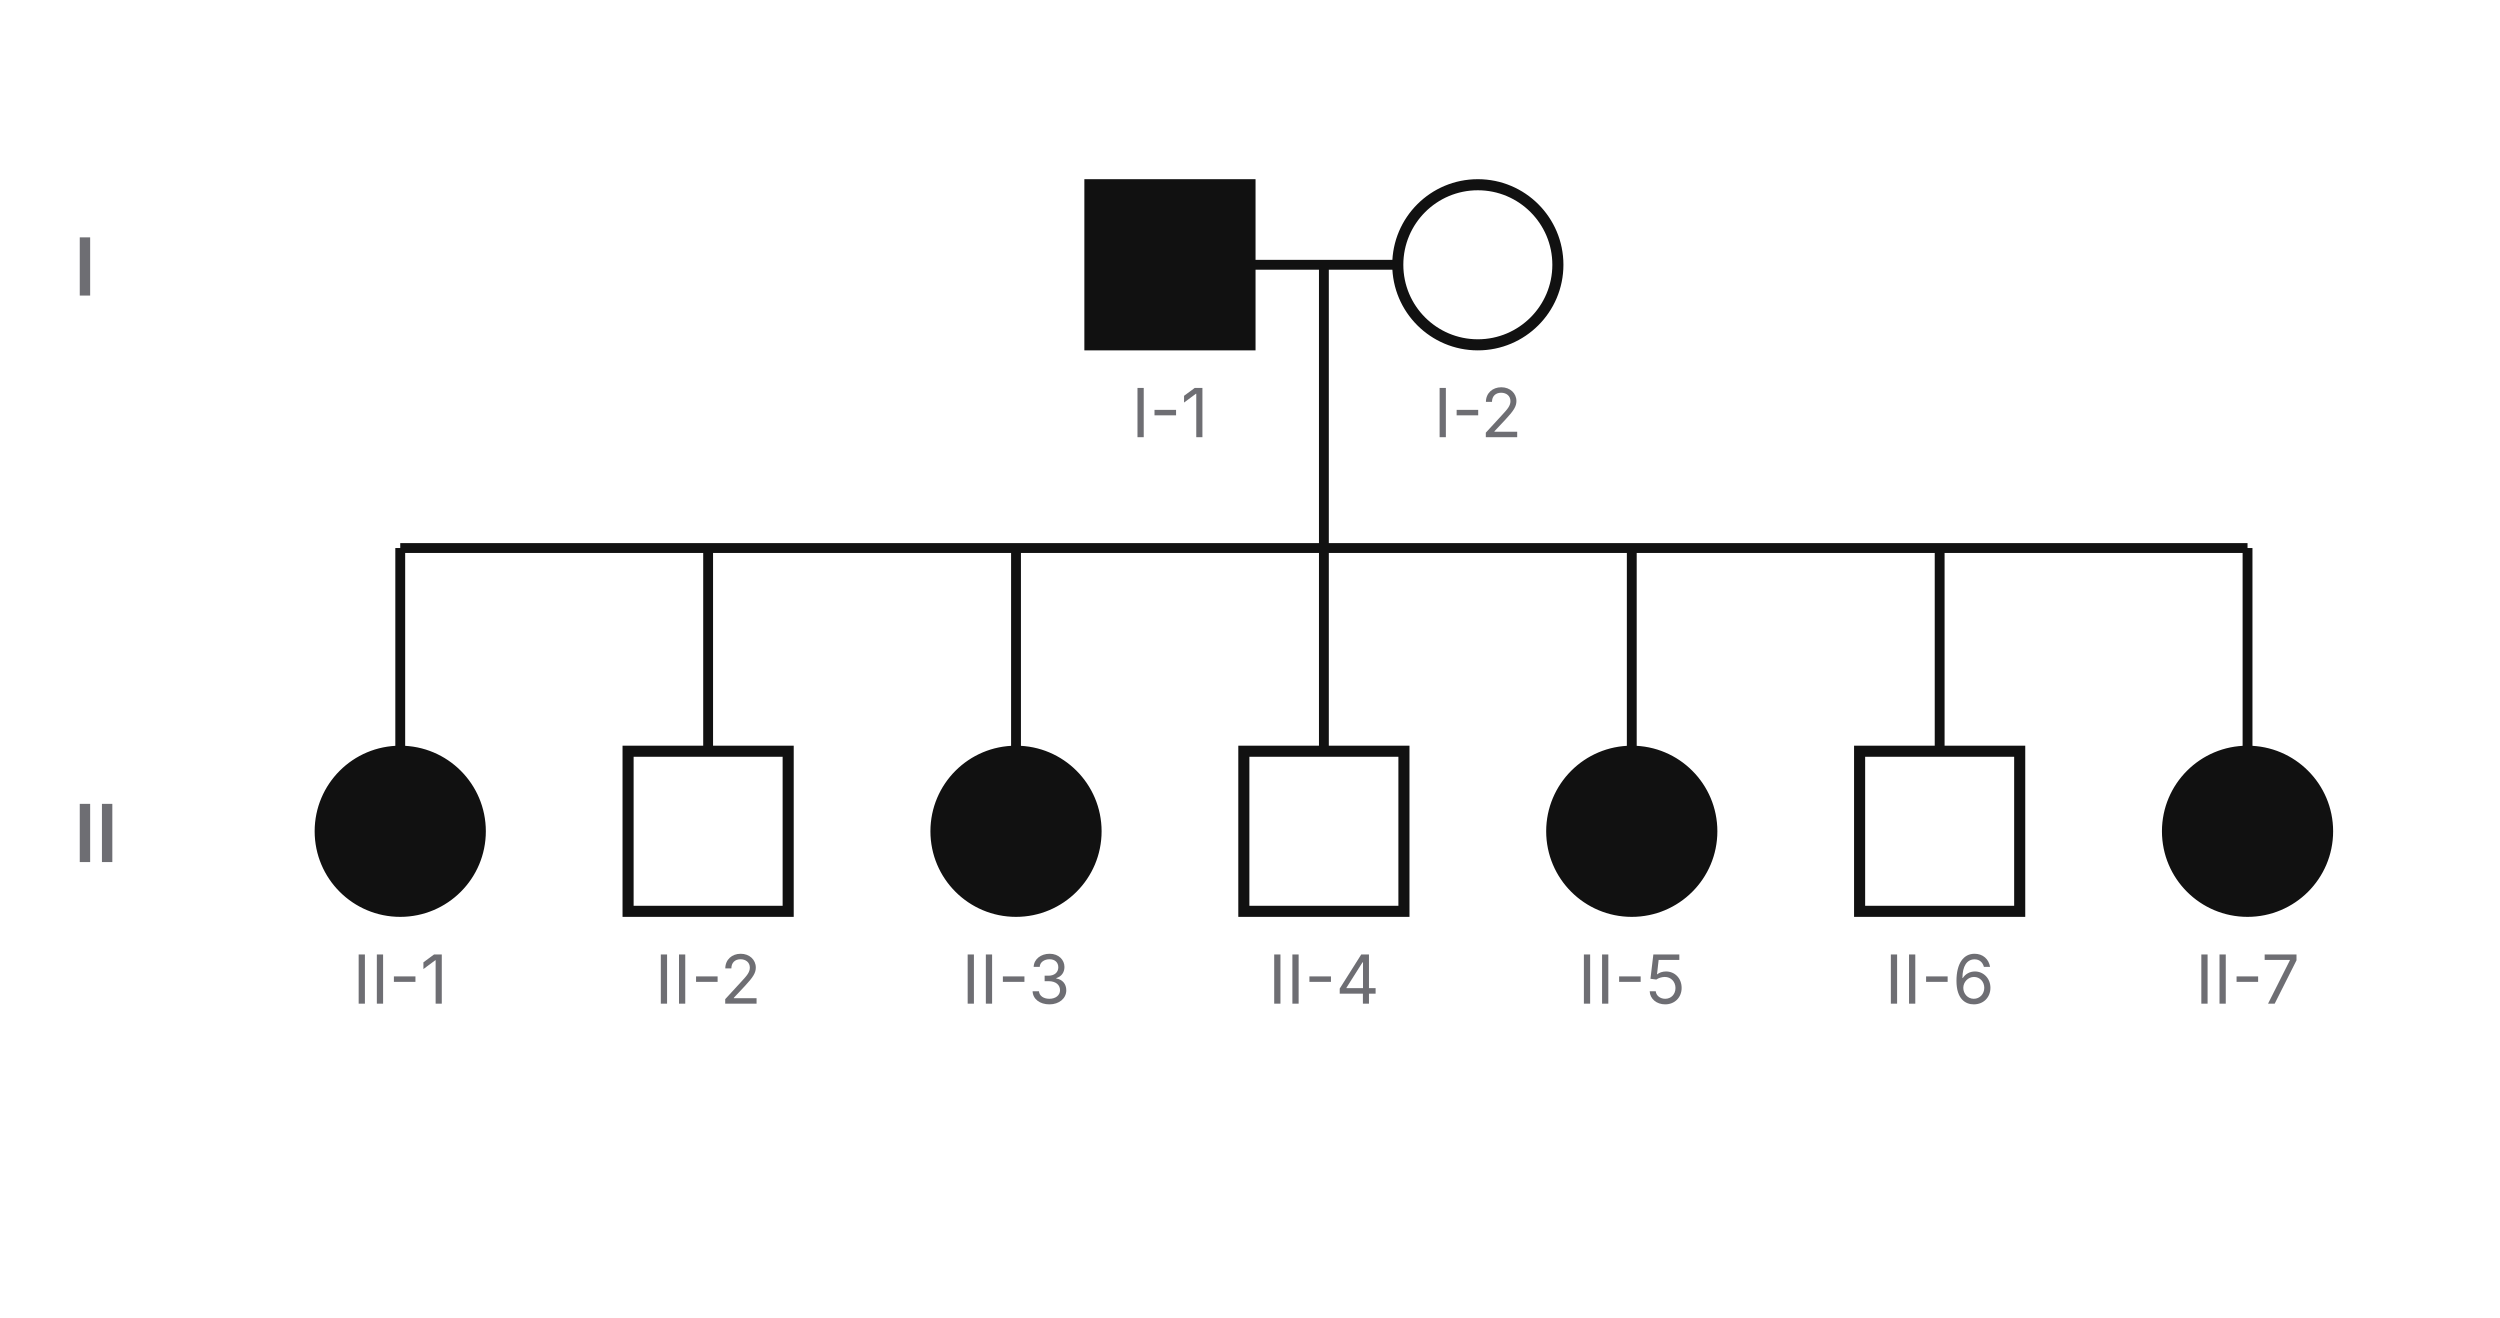
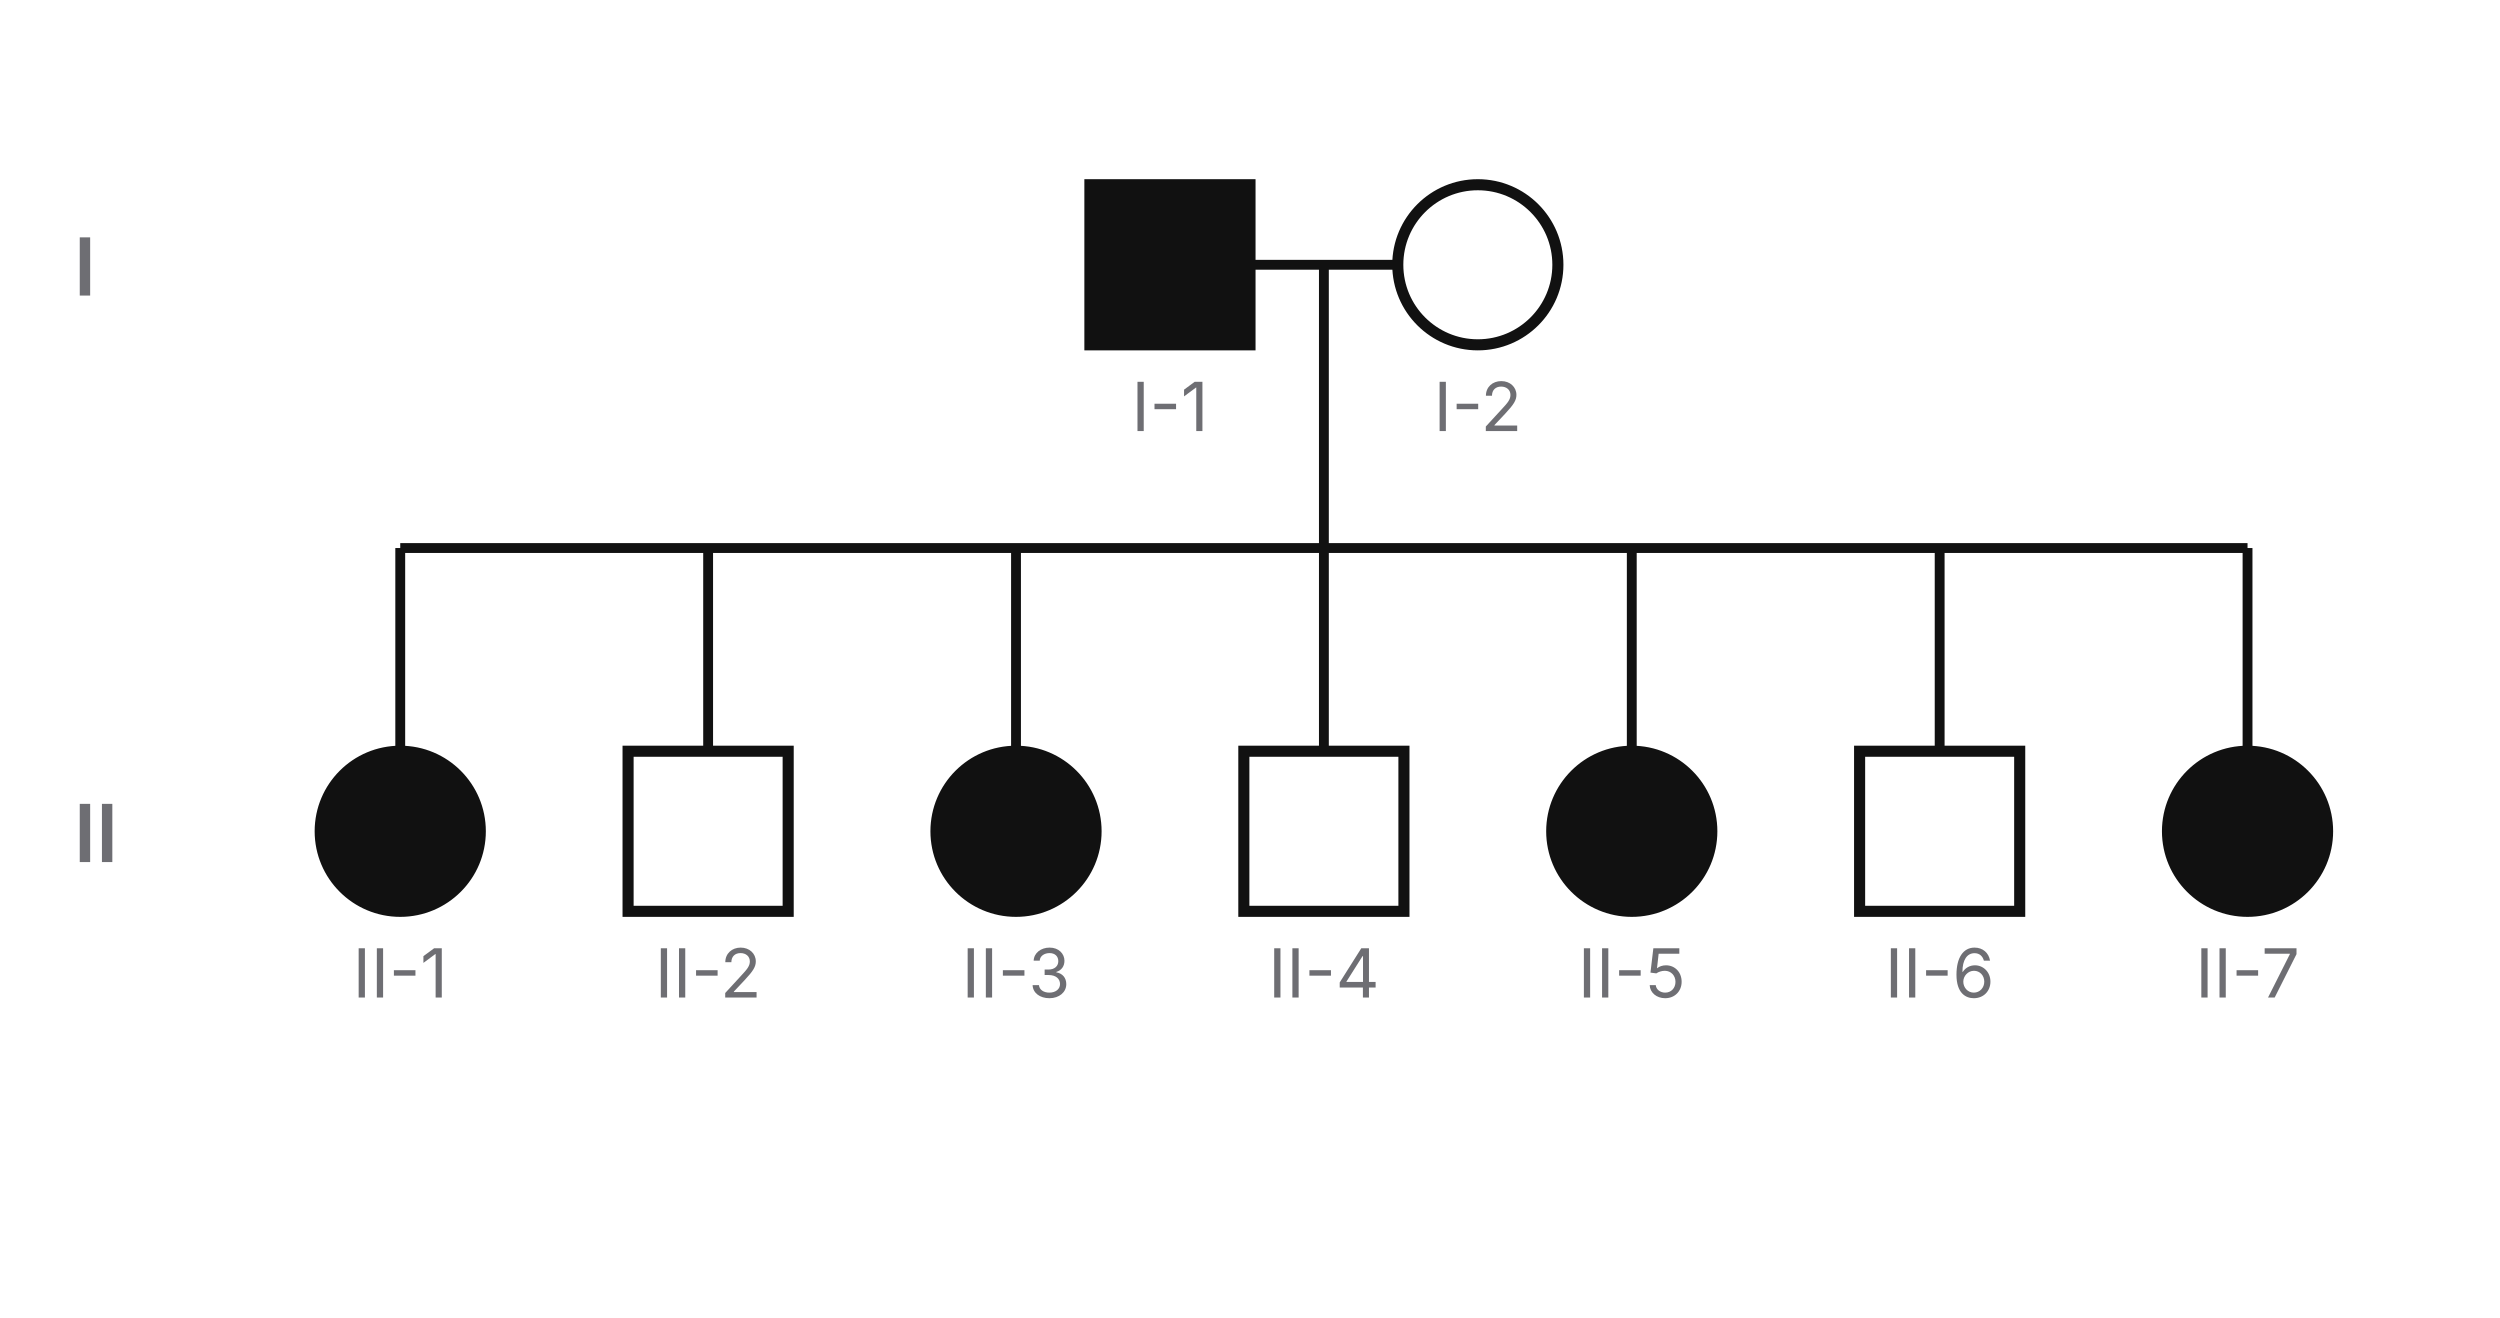
<svg xmlns="http://www.w3.org/2000/svg" viewBox="0 0 406 214" width="100%" style="max-width:406px;height:auto" role="img" aria-label="Pedigree: an affected father and a noncarrier mother have four affected daughters and three unaffected sons.">
  <text x="12" y="48" font-size="13" font-weight="600" fill="var(--muted, #6e6e73)" font-family="Inter, system-ui, sans-serif">I</text>
  <text x="12" y="140" font-size="13" font-weight="600" fill="var(--muted, #6e6e73)" font-family="Inter, system-ui, sans-serif">II</text>
  <line x1="203" y1="43" x2="227" y2="43" stroke="var(--text, #111111)" stroke-width="1.6" />
  <line x1="215" y1="43" x2="215" y2="89" stroke="var(--text, #111111)" stroke-width="1.6" />
  <line x1="65" y1="89" x2="365" y2="89" stroke="var(--text, #111111)" stroke-width="1.6" />
  <line x1="65" y1="89" x2="65" y2="122" stroke="var(--text, #111111)" stroke-width="1.6" />
  <line x1="115" y1="89" x2="115" y2="122" stroke="var(--text, #111111)" stroke-width="1.6" />
  <line x1="165" y1="89" x2="165" y2="122" stroke="var(--text, #111111)" stroke-width="1.6" />
  <line x1="215" y1="89" x2="215" y2="122" stroke="var(--text, #111111)" stroke-width="1.6" />
  <line x1="265" y1="89" x2="265" y2="122" stroke="var(--text, #111111)" stroke-width="1.6" />
  <line x1="315" y1="89" x2="315" y2="122" stroke="var(--text, #111111)" stroke-width="1.6" />
  <line x1="365" y1="89" x2="365" y2="122" stroke="var(--text, #111111)" stroke-width="1.6" />
  <rect x="177" y="30" width="26" height="26" fill="var(--text, #111111)" stroke="var(--text, #111111)" stroke-width="1.8" />
-   <text x="190" y="71" text-anchor="middle" font-size="11" fill="var(--muted, #6e6e73)" font-family="Inter, system-ui, sans-serif">I-1</text>
+   <text x="190" y="70" text-anchor="middle" font-size="11" fill="var(--muted, #6e6e73)" font-family="Inter, system-ui, sans-serif">I-1</text>
  <circle cx="240" cy="43" r="13" fill="var(--surface, #ffffff)" stroke="var(--text, #111111)" stroke-width="1.8" />
-   <text x="240" y="71" text-anchor="middle" font-size="11" fill="var(--muted, #6e6e73)" font-family="Inter, system-ui, sans-serif">I-2</text>
+   <text x="240" y="70" text-anchor="middle" font-size="11" fill="var(--muted, #6e6e73)" font-family="Inter, system-ui, sans-serif">I-2</text>
  <circle cx="65" cy="135" r="13" fill="var(--text, #111111)" stroke="var(--text, #111111)" stroke-width="1.8" />
-   <text x="65" y="163" text-anchor="middle" font-size="11" fill="var(--muted, #6e6e73)" font-family="Inter, system-ui, sans-serif">II-1</text>
+   <text x="65" y="162" text-anchor="middle" font-size="11" fill="var(--muted, #6e6e73)" font-family="Inter, system-ui, sans-serif">II-1</text>
  <rect x="102" y="122" width="26" height="26" fill="var(--surface, #ffffff)" stroke="var(--text, #111111)" stroke-width="1.8" />
-   <text x="115" y="163" text-anchor="middle" font-size="11" fill="var(--muted, #6e6e73)" font-family="Inter, system-ui, sans-serif">II-2</text>
+   <text x="115" y="162" text-anchor="middle" font-size="11" fill="var(--muted, #6e6e73)" font-family="Inter, system-ui, sans-serif">II-2</text>
  <circle cx="165" cy="135" r="13" fill="var(--text, #111111)" stroke="var(--text, #111111)" stroke-width="1.8" />
-   <text x="165" y="163" text-anchor="middle" font-size="11" fill="var(--muted, #6e6e73)" font-family="Inter, system-ui, sans-serif">II-3</text>
+   <text x="165" y="162" text-anchor="middle" font-size="11" fill="var(--muted, #6e6e73)" font-family="Inter, system-ui, sans-serif">II-3</text>
  <rect x="202" y="122" width="26" height="26" fill="var(--surface, #ffffff)" stroke="var(--text, #111111)" stroke-width="1.8" />
-   <text x="215" y="163" text-anchor="middle" font-size="11" fill="var(--muted, #6e6e73)" font-family="Inter, system-ui, sans-serif">II-4</text>
+   <text x="215" y="162" text-anchor="middle" font-size="11" fill="var(--muted, #6e6e73)" font-family="Inter, system-ui, sans-serif">II-4</text>
  <circle cx="265" cy="135" r="13" fill="var(--text, #111111)" stroke="var(--text, #111111)" stroke-width="1.8" />
-   <text x="265" y="163" text-anchor="middle" font-size="11" fill="var(--muted, #6e6e73)" font-family="Inter, system-ui, sans-serif">II-5</text>
+   <text x="265" y="162" text-anchor="middle" font-size="11" fill="var(--muted, #6e6e73)" font-family="Inter, system-ui, sans-serif">II-5</text>
  <rect x="302" y="122" width="26" height="26" fill="var(--surface, #ffffff)" stroke="var(--text, #111111)" stroke-width="1.8" />
-   <text x="315" y="163" text-anchor="middle" font-size="11" fill="var(--muted, #6e6e73)" font-family="Inter, system-ui, sans-serif">II-6</text>
+   <text x="315" y="162" text-anchor="middle" font-size="11" fill="var(--muted, #6e6e73)" font-family="Inter, system-ui, sans-serif">II-6</text>
  <circle cx="365" cy="135" r="13" fill="var(--text, #111111)" stroke="var(--text, #111111)" stroke-width="1.8" />
-   <text x="365" y="163" text-anchor="middle" font-size="11" fill="var(--muted, #6e6e73)" font-family="Inter, system-ui, sans-serif">II-7</text>
+   <text x="365" y="162" text-anchor="middle" font-size="11" fill="var(--muted, #6e6e73)" font-family="Inter, system-ui, sans-serif">II-7</text>
</svg>
